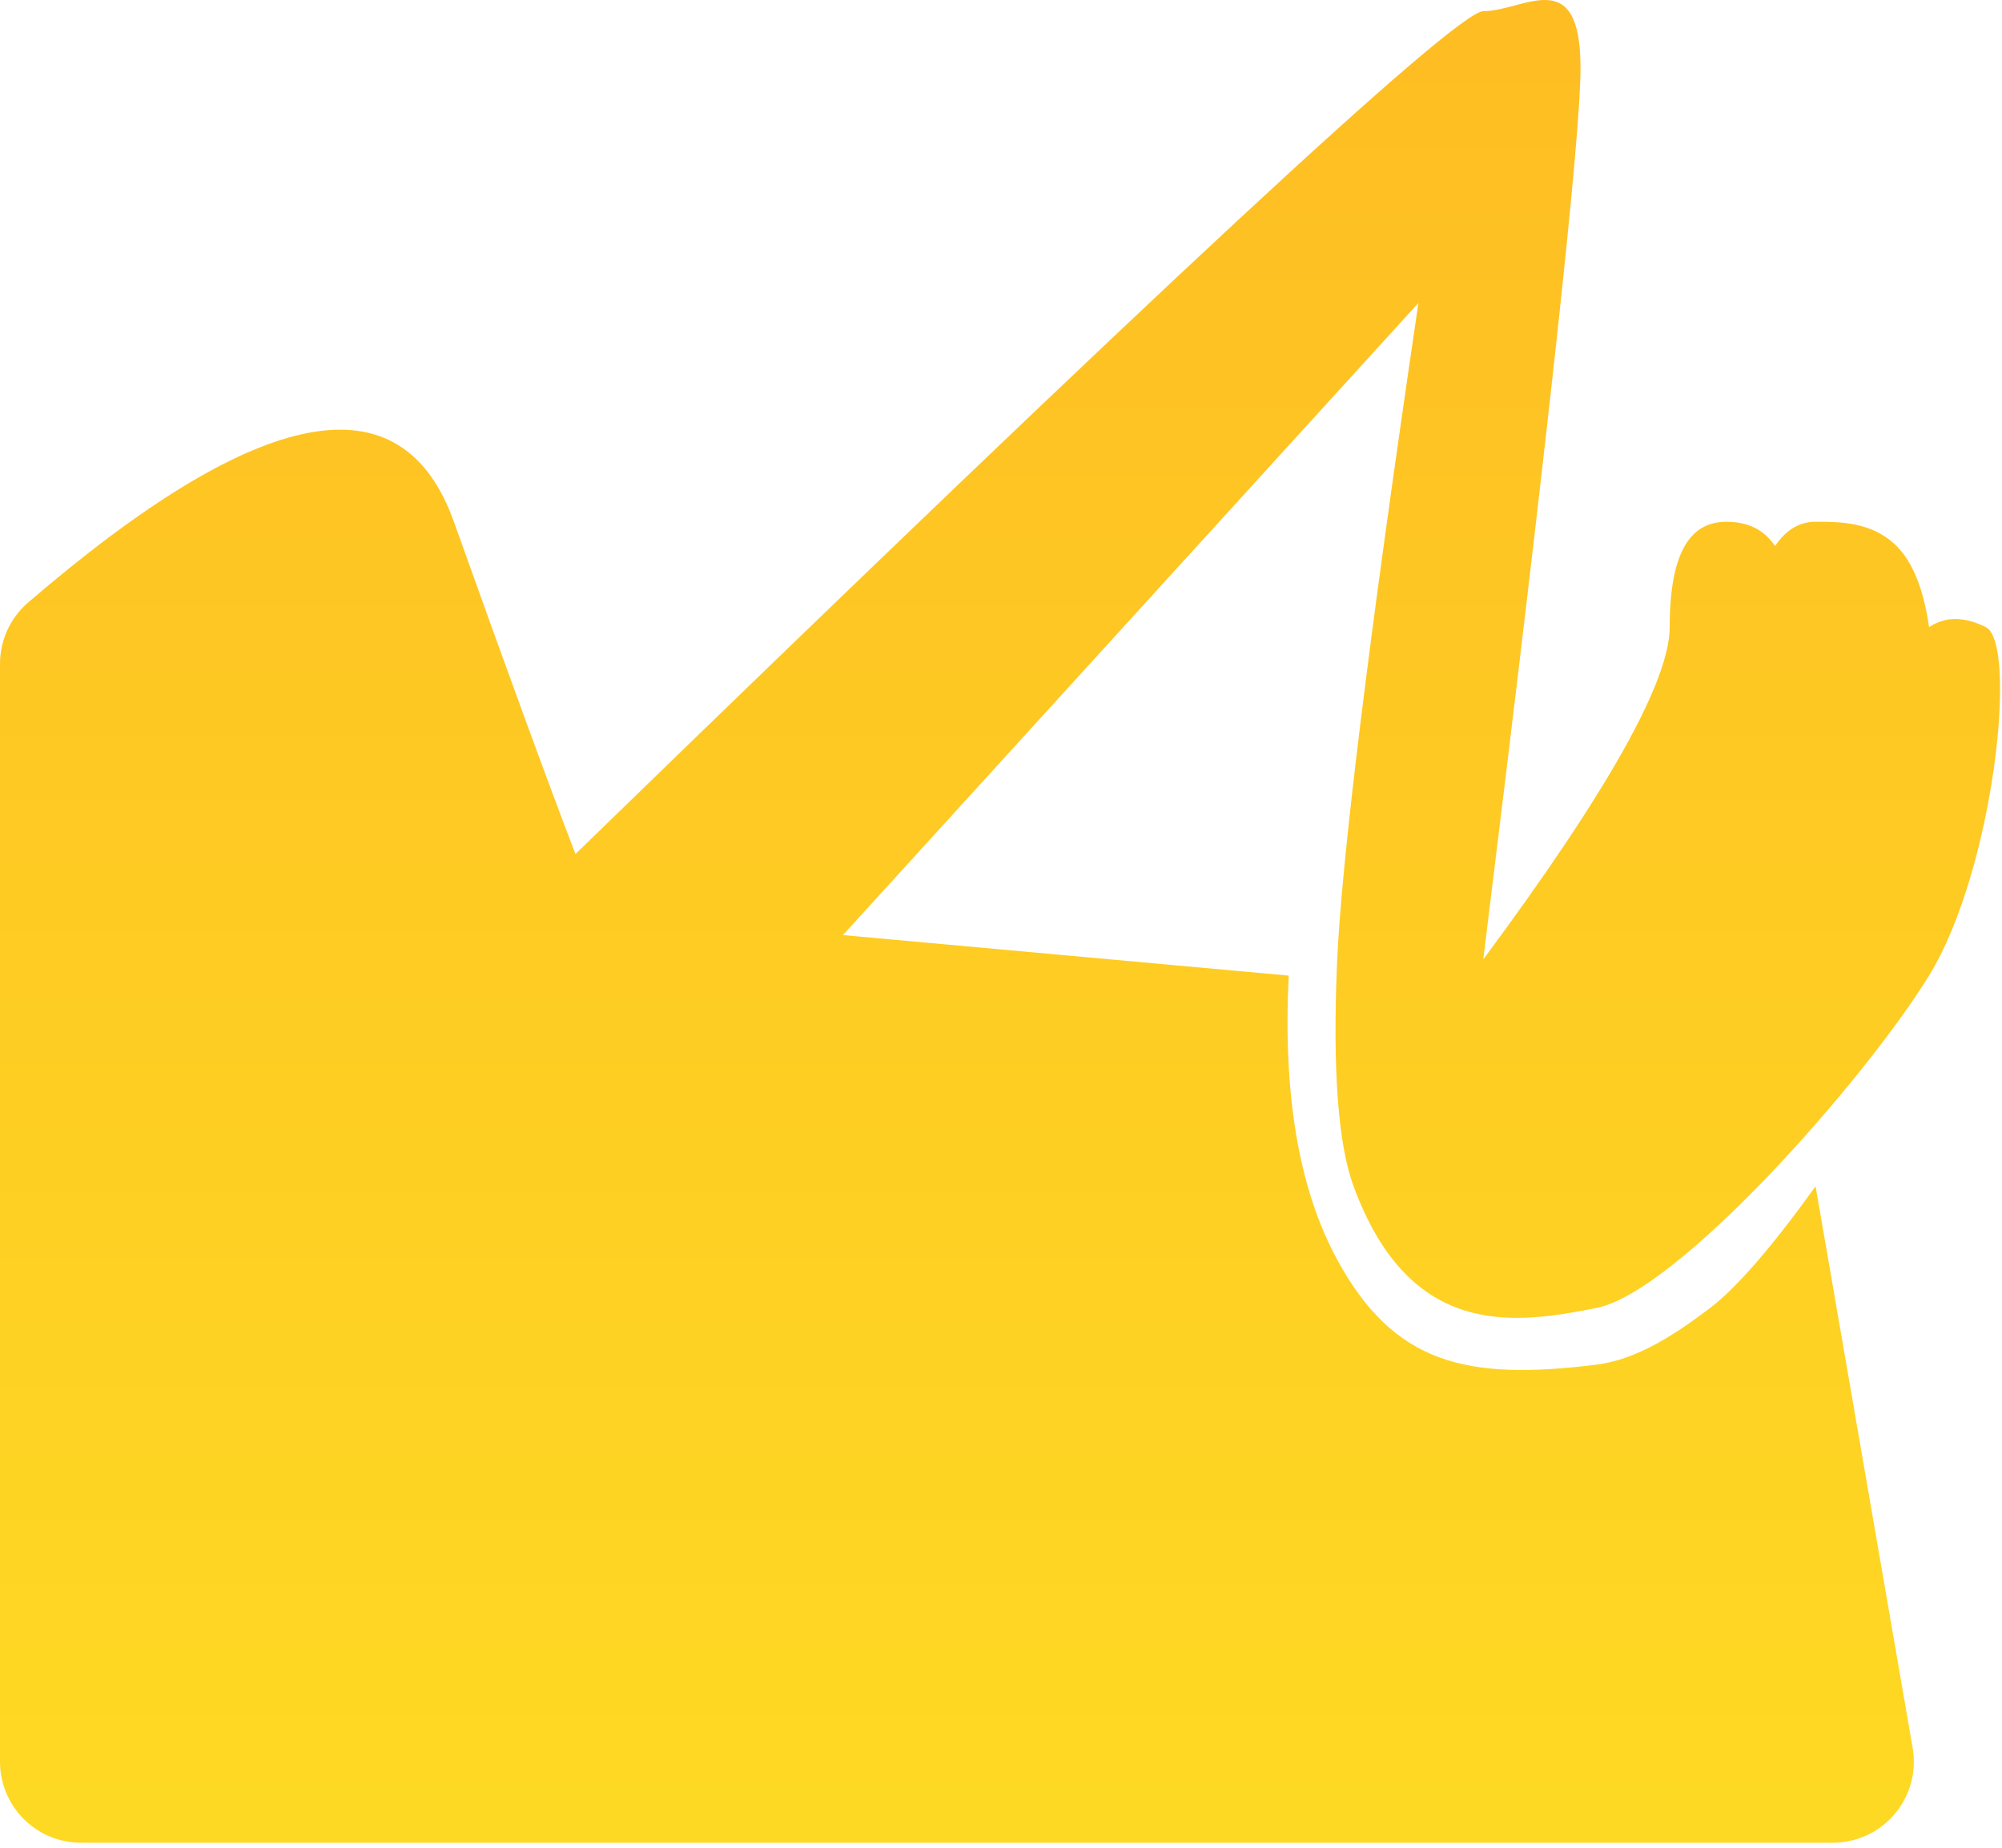
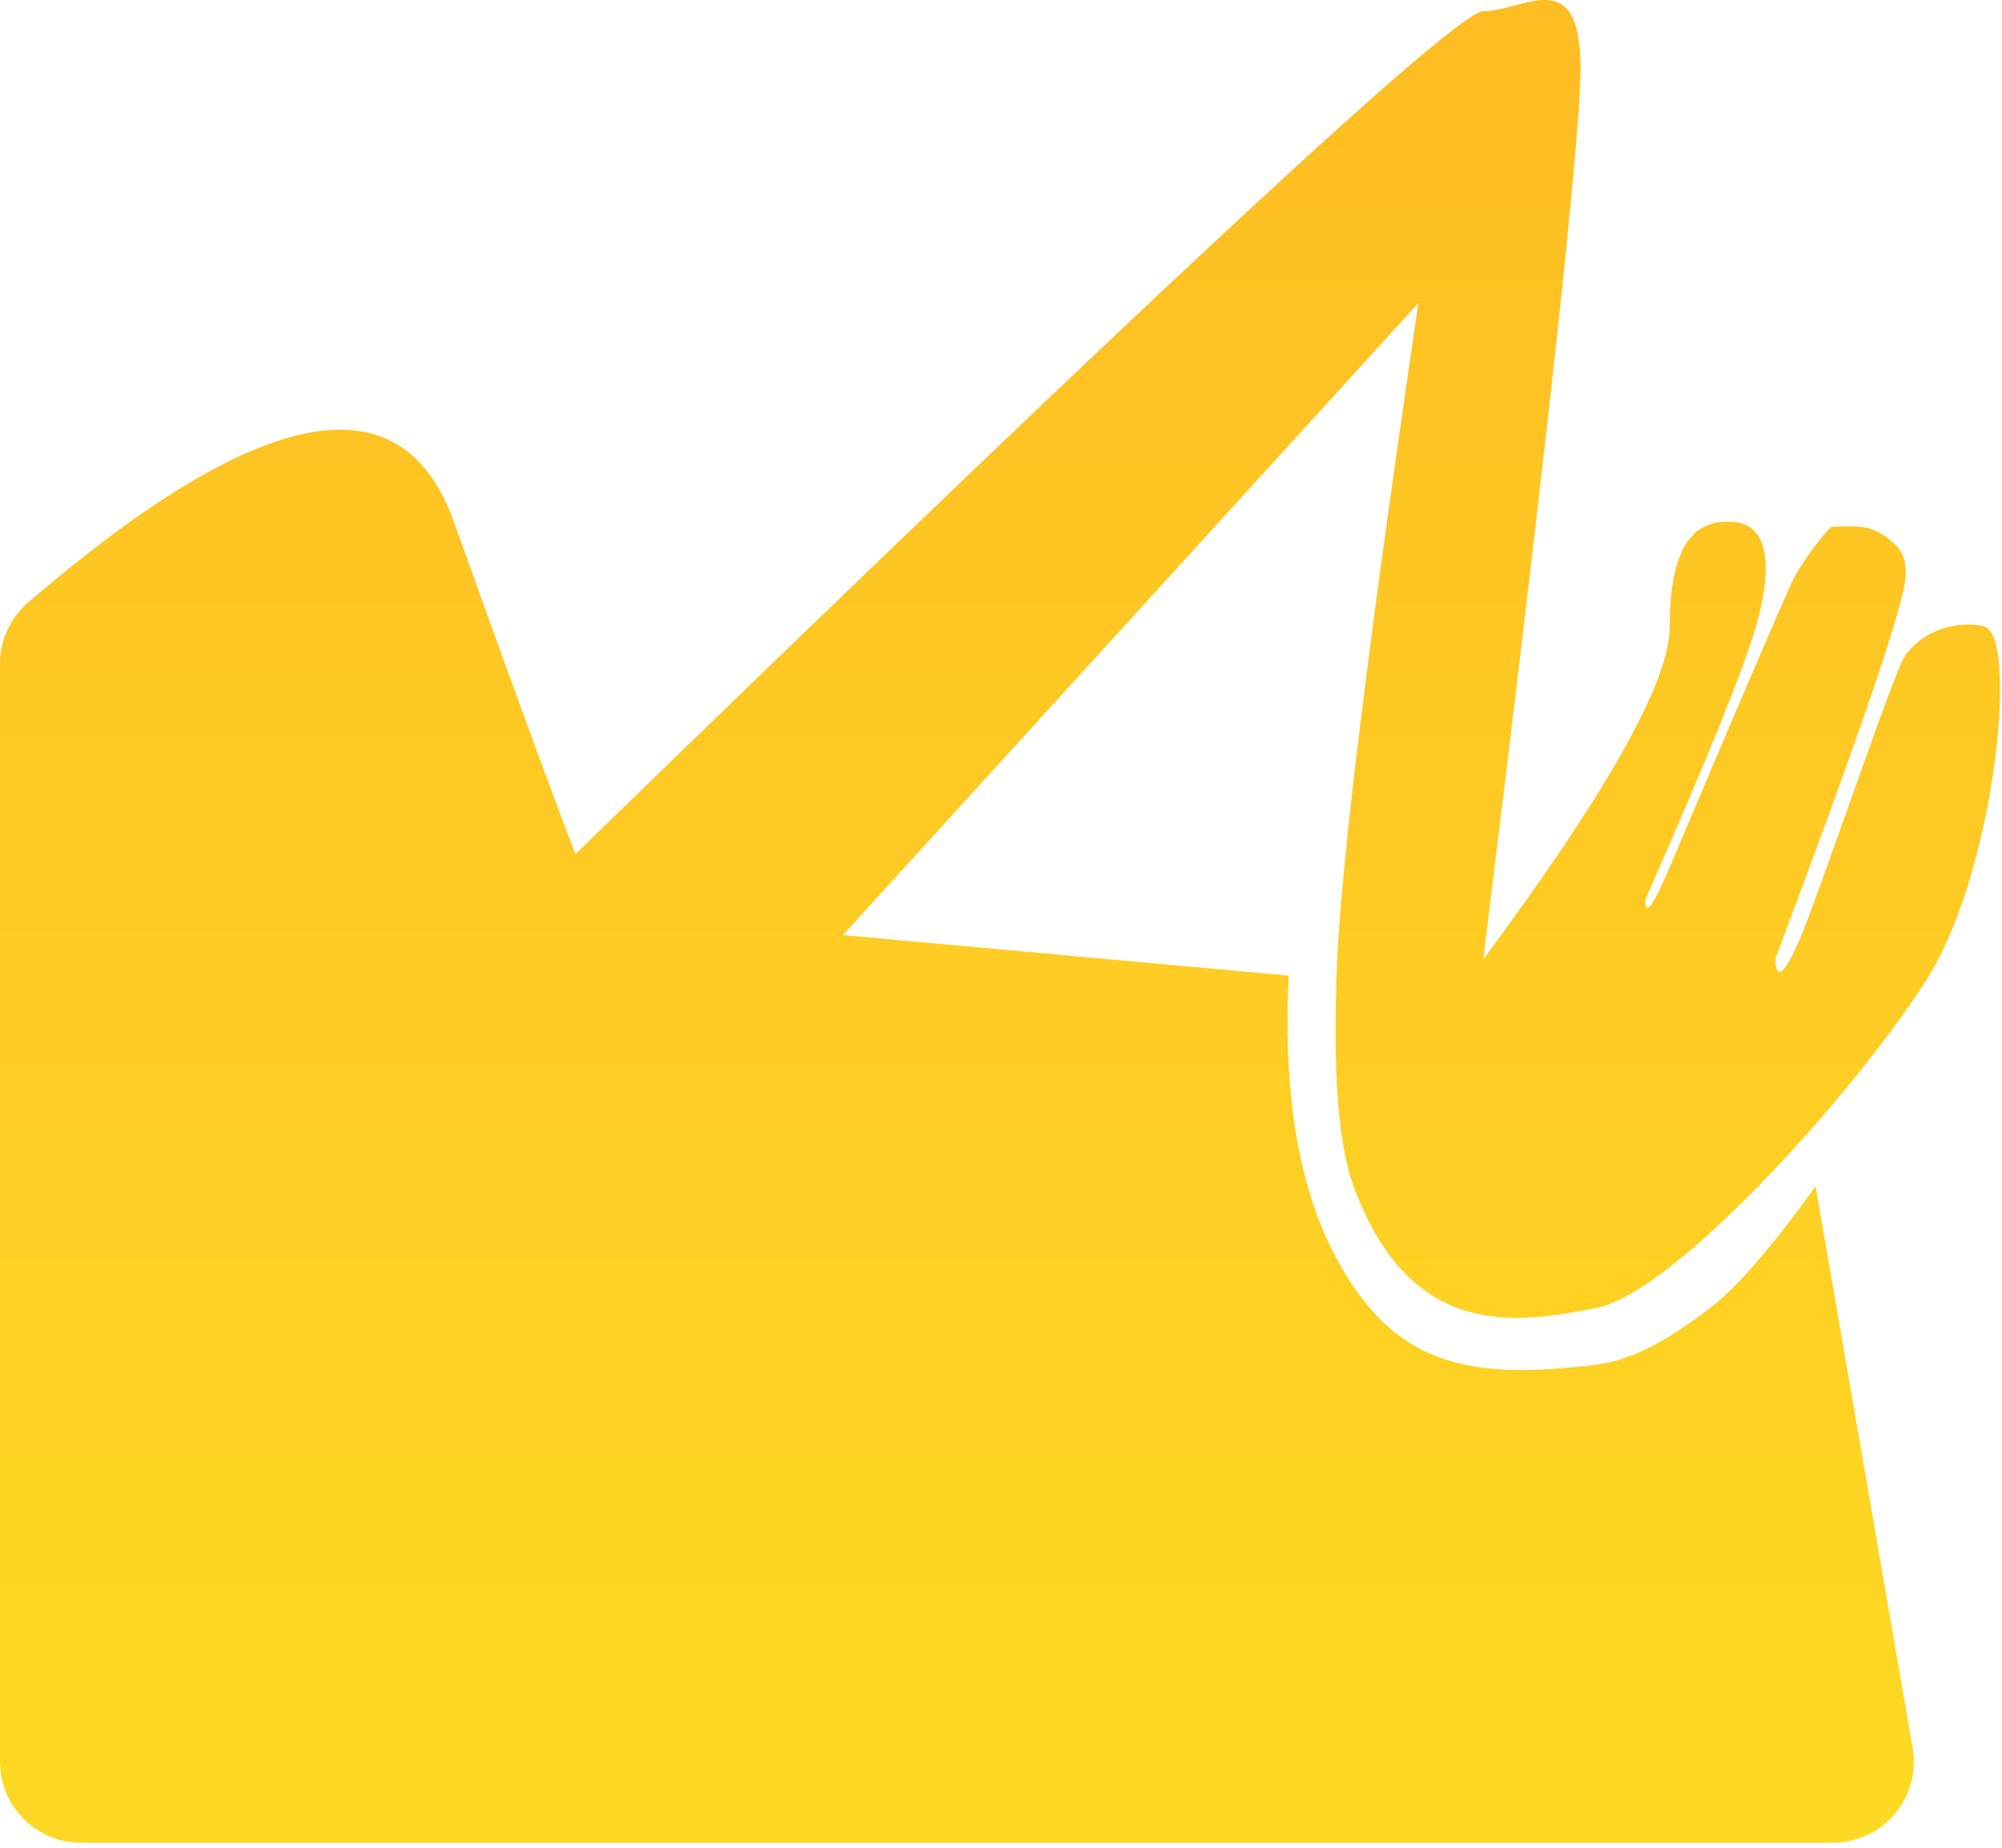
<svg xmlns="http://www.w3.org/2000/svg" width="247px" height="228px" viewBox="0 0 247 228" version="1.1">
  <defs>
    <linearGradient x1="50%" y1="0%" x2="50%" y2="97.602%" id="linearGradient-1">
      <stop stop-color="#FEBD23" offset="0%" />
      <stop stop-color="#FED923" offset="100%" />
    </linearGradient>
  </defs>
  <g id="Page-1" stroke="none" stroke-width="1" fill="none" fill-rule="evenodd">
-     <g id="Desktop" transform="translate(-203, -285)" fill="url(#linearGradient-1)">
-       <path d="M367.951,440.382 C375,453.382 384,455.382 400,453.382 C404.973,452.761 409.751,449.613 414,446.382 C417.242,443.917 421.576,438.917 427,431.382 L438.977,500.679 C439.918,506.121 436.269,511.296 430.826,512.236 C430.264,512.334 429.694,512.382 429.123,512.382 L213,512.382 C207.477,512.382 203,507.905 203,502.382 L203,366.917 C203,364.003 204.271,361.233 206.482,359.334 C235.083,334.75 252.589,331.433 259,349.382 C265.667,368.049 270.667,381.716 274,390.382 C345.333,321.049 382.667,286.382 386,286.382 C391,286.382 398,280.382 398,293.382 C398,302.049 394,338.716 386,403.382 C401.333,382.716 409,369.049 409,362.382 C409,352.382 412,349.382 416,349.382 C418.667,349.382 420.667,350.382 422,352.382 C423.333,350.382 425,349.382 427,349.382 C430,349.382 434,349.382 437,352.382 C439,354.382 440.333,357.716 441,362.382 C443,361.049 445.333,361.049 448,362.382 C452,364.382 449,392.382 441,405.382 C433,418.382 410,444.382 400,446.382 C390,448.382 377,450.382 370,431.382 C368.095,426.211 367.412,417.095 367.951,404.034 C368.472,391.414 371.822,364.196 378,322.382 L307,400.382 L362,405.382 C361.268,420.049 363.252,431.716 367.951,440.382 Z" id="Path-Copy-2" />
+     <g id="Desktop" transform="translate(-655, -630)" fill="url(#linearGradient-1)">
+       <path d="M819.951,785.382 C827,798.382 836,800.382 852,798.382 C856.974,797.761 861.751,794.613 866,791.382 C869.243,788.917 873.576,783.917 879,776.382 L890.977,845.679 C891.918,851.121 888.269,856.296 882.827,857.236 C882.264,857.334 881.694,857.382 881.123,857.382 L665,857.382 C659.477,857.382 655,852.905 655,847.382 C655,847.382 655,847.382 655,847.382 L655,711.917 C655,709.003 656.272,706.233 658.482,704.334 C687.083,679.75 704.59,676.433 711,694.382 C717.667,713.049 722.667,726.716 726,735.382 C797.333,666.049 834.667,631.382 838,631.382 C843,631.382 850,625.382 850,638.382 C850,647.049 846,683.716 838,748.382 C853.333,727.716 861,714.049 861,707.382 C861,697.382 864,694.382 868,694.382 C869.637,694.382 874.885,694.288 872,706 C870.79,710.911 866.124,722.578 858,741 C857.944,743.178 858.944,741.845 861,737 C864.953,727.685 872.026,710.929 876,702 C877.242,699.21 880.701,695 881,695 C884,695 886,694.382 889,697.382 C889.538,697.921 890.476,699.288 890,702 C889.138,706.909 883.805,722.37 874,748.382 C874.166,751.024 875.166,750.23 877,746 C879.442,740.37 888.597,713.033 890,711 C893.138,706.453 898.901,706.833 900,707.382 C904,709.382 901,737.382 893,750.382 C885,763.382 862,789.382 852,791.382 C842,793.382 829,795.382 822,776.382 C820.095,771.211 819.412,762.095 819.951,749.034 C820.473,736.414 823.822,709.196 830,667.382 L759,745.382 L814,750.382 C813.268,765.049 815.252,776.716 819.951,785.382 Z" id="Path-Copy-3" />
    </g>
  </g>
</svg>
